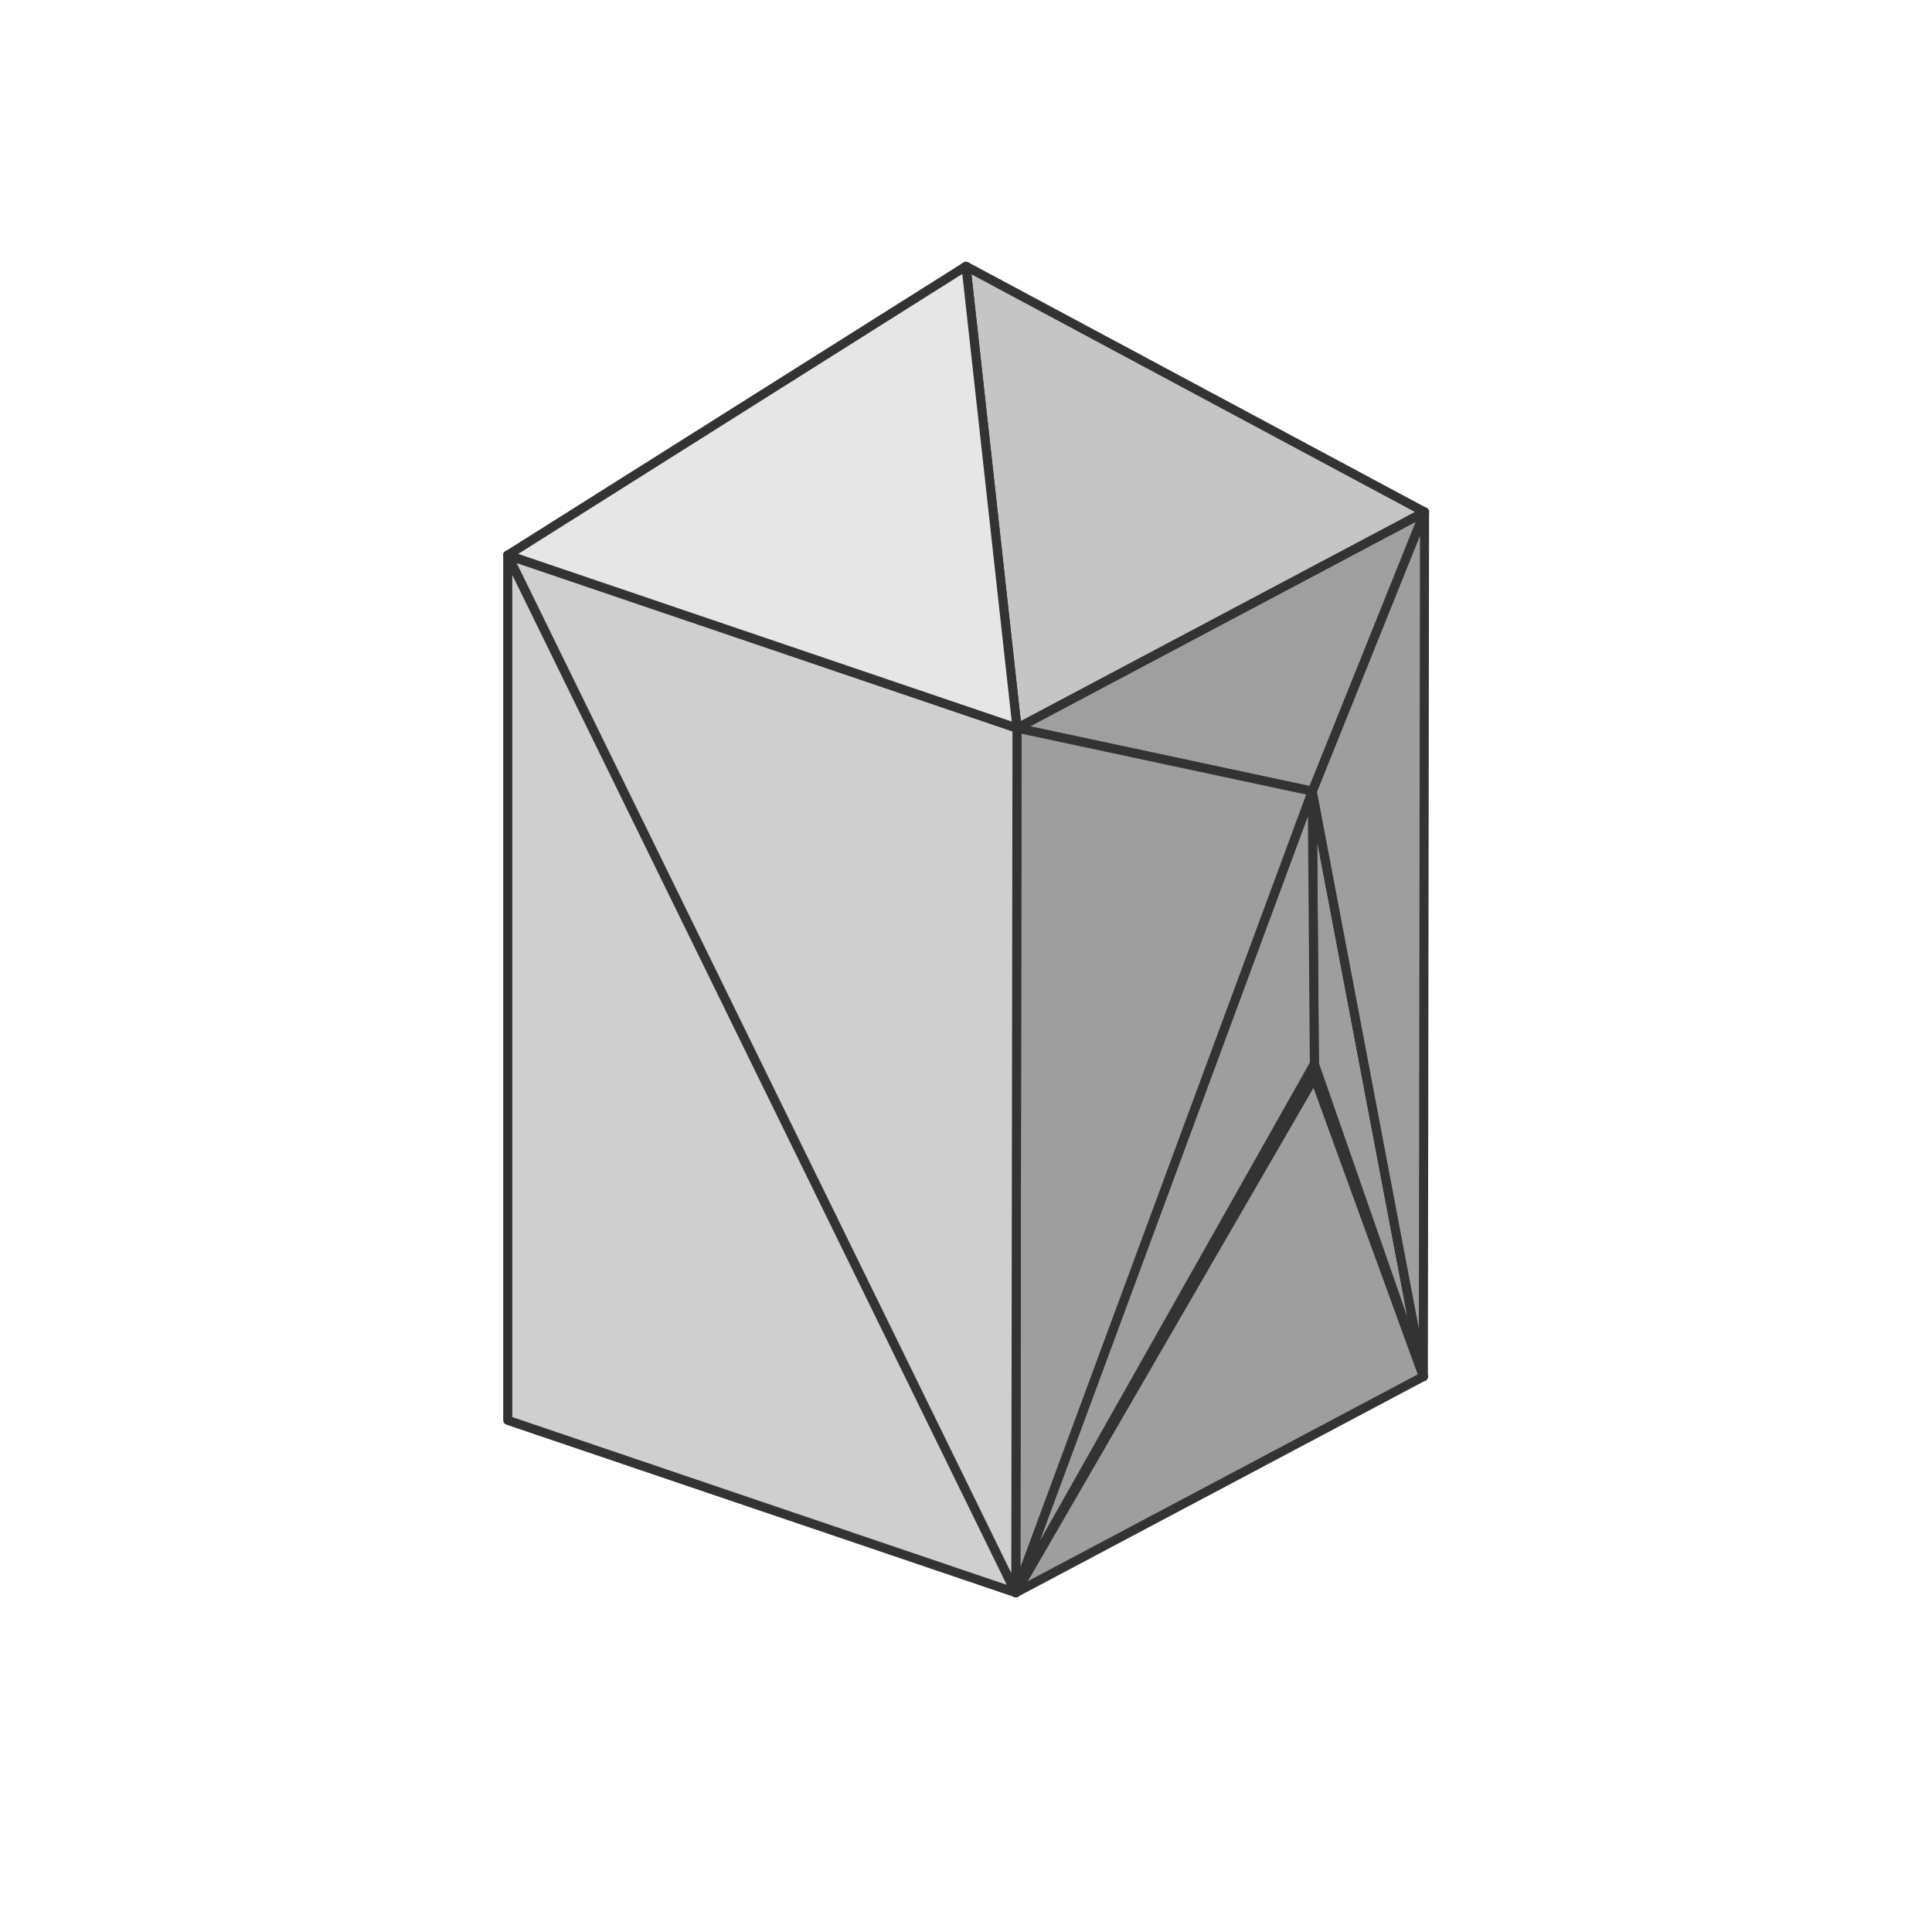
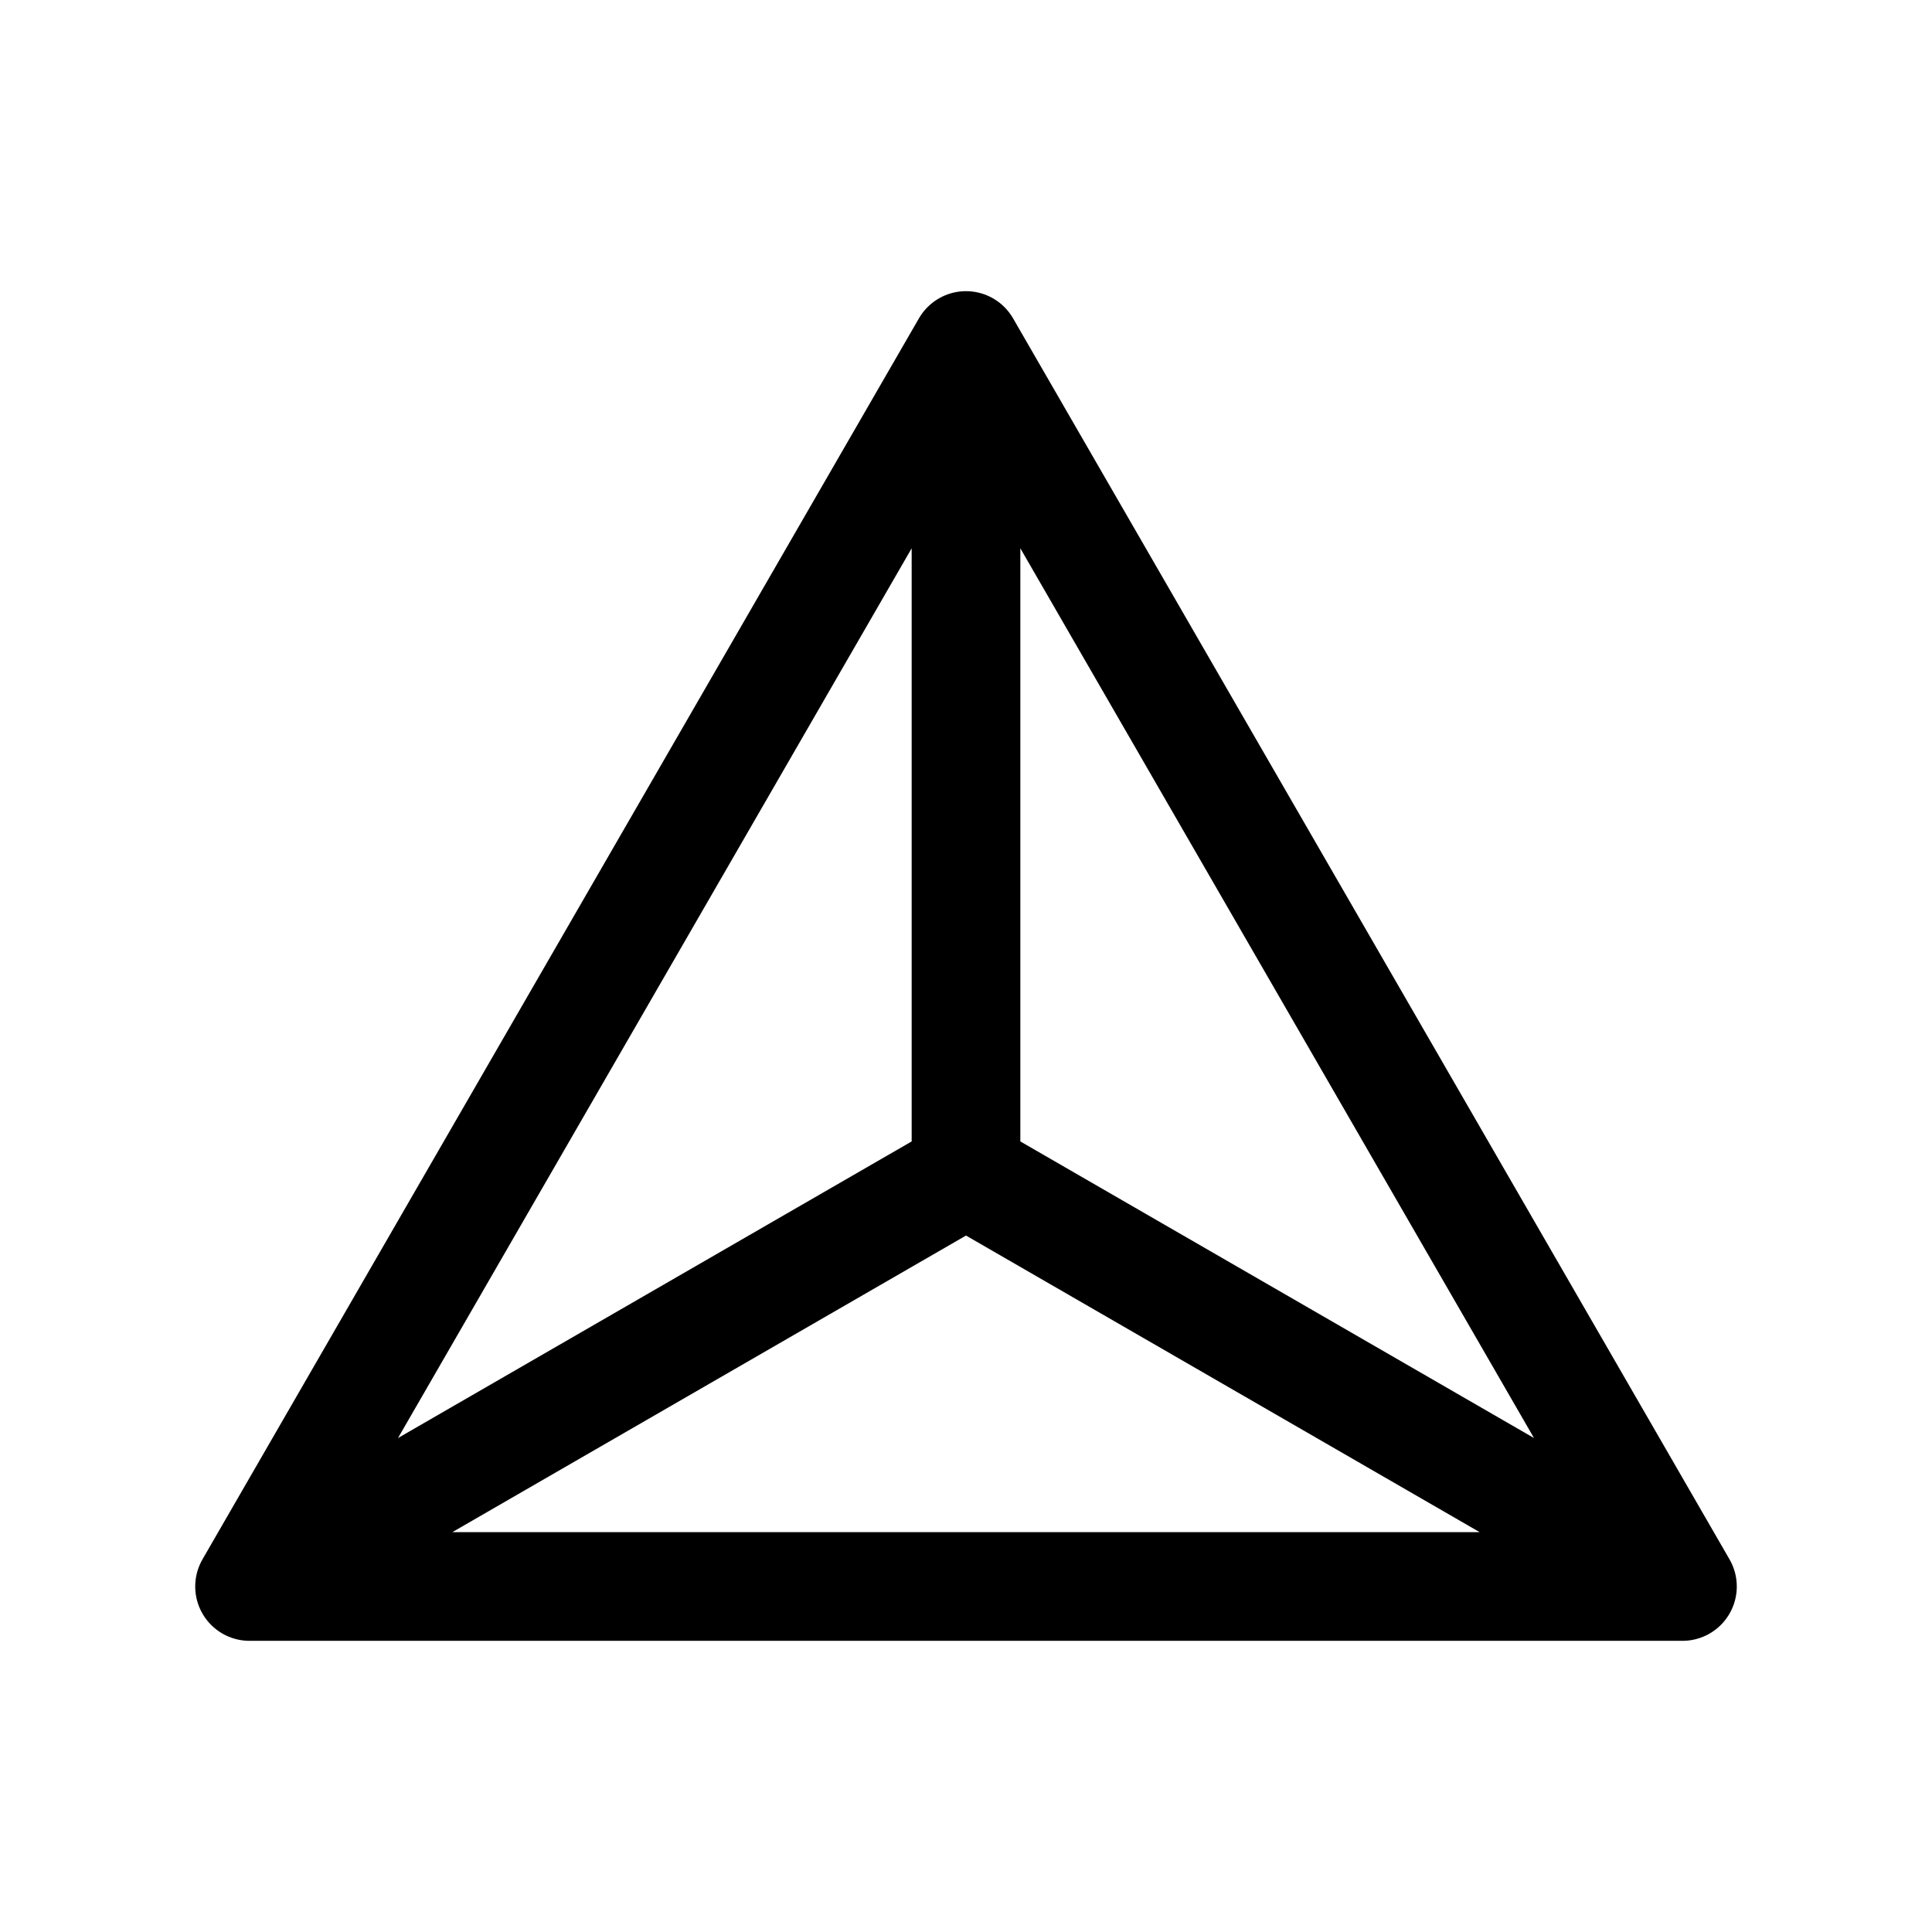
- <svg xmlns="http://www.w3.org/2000/svg" viewBox="0 0 64 64">
-   <polygon points="43.54,35.24 43.54,35.68 47.15,45.60" fill="rgb(158 158 158)" stroke="#333" stroke-width=".3" stroke-linejoin="round" />
-   <polygon points="43.54,35.24 47.15,45.60 43.47,26.21" fill="rgb(158 158 158)" stroke="#333" stroke-width=".3" stroke-linejoin="round" />
-   <polygon points="43.54,35.68 33.65,52.76 47.15,45.60" fill="rgb(158 158 158)" stroke="#333" stroke-width=".3" stroke-linejoin="round" />
-   <polygon points="47.19,16.96 43.47,26.21 47.15,45.60" fill="rgb(158 158 158)" stroke="#333" stroke-width=".3" stroke-linejoin="round" />
-   <polygon points="43.54,35.24 33.65,52.76 43.54,35.68" fill="rgb(158 158 158)" stroke="#333" stroke-width=".3" stroke-linejoin="round" />
-   <polygon points="16.82,18.39 16.82,47.05 33.65,52.76" fill="rgb(207 207 207)" stroke="#333" stroke-width=".3" stroke-linejoin="round" />
-   <polygon points="43.54,35.24 43.47,26.21 33.65,52.76" fill="rgb(158 158 158)" stroke="#333" stroke-width=".3" stroke-linejoin="round" />
-   <polygon points="47.19,16.96 33.69,24.12 43.47,26.21" fill="rgb(159 159 159)" stroke="#333" stroke-width=".3" stroke-linejoin="round" />
-   <polygon points="33.69,24.12 33.65,52.76 43.47,26.21" fill="rgb(158 158 158)" stroke="#333" stroke-width=".3" stroke-linejoin="round" />
-   <polygon points="16.82,18.39 33.65,52.76 33.69,24.12" fill="rgb(207 207 207)" stroke="#333" stroke-width=".3" stroke-linejoin="round" />
-   <polygon points="47.19,16.96 32.00,8.82 33.69,24.12" fill="rgb(197 197 197)" stroke="#333" stroke-width=".3" stroke-linejoin="round" />
-   <polygon points="32.00,8.82 16.82,18.39 33.69,24.12" fill="rgb(230 230 230)" stroke="#333" stroke-width=".3" stroke-linejoin="round" />
+ <svg xmlns="http://www.w3.org/2000/svg" viewBox="0 0 24 24" width="24" height="24" fill="none" role="img" aria-label="d4 geometry">
+   <path d="M 12.000 14.569 L 12.000 4.292 M 12.000 14.569 L 20.900 19.708 M 12.000 14.569 L 3.100 19.708 M 12.000 4.292 L 20.900 19.708 M 12.000 4.292 L 3.100 19.708 M 20.900 19.708 L 3.100 19.708" stroke="currentColor" stroke-width="1.35" stroke-linecap="round" stroke-linejoin="round" />
</svg>
